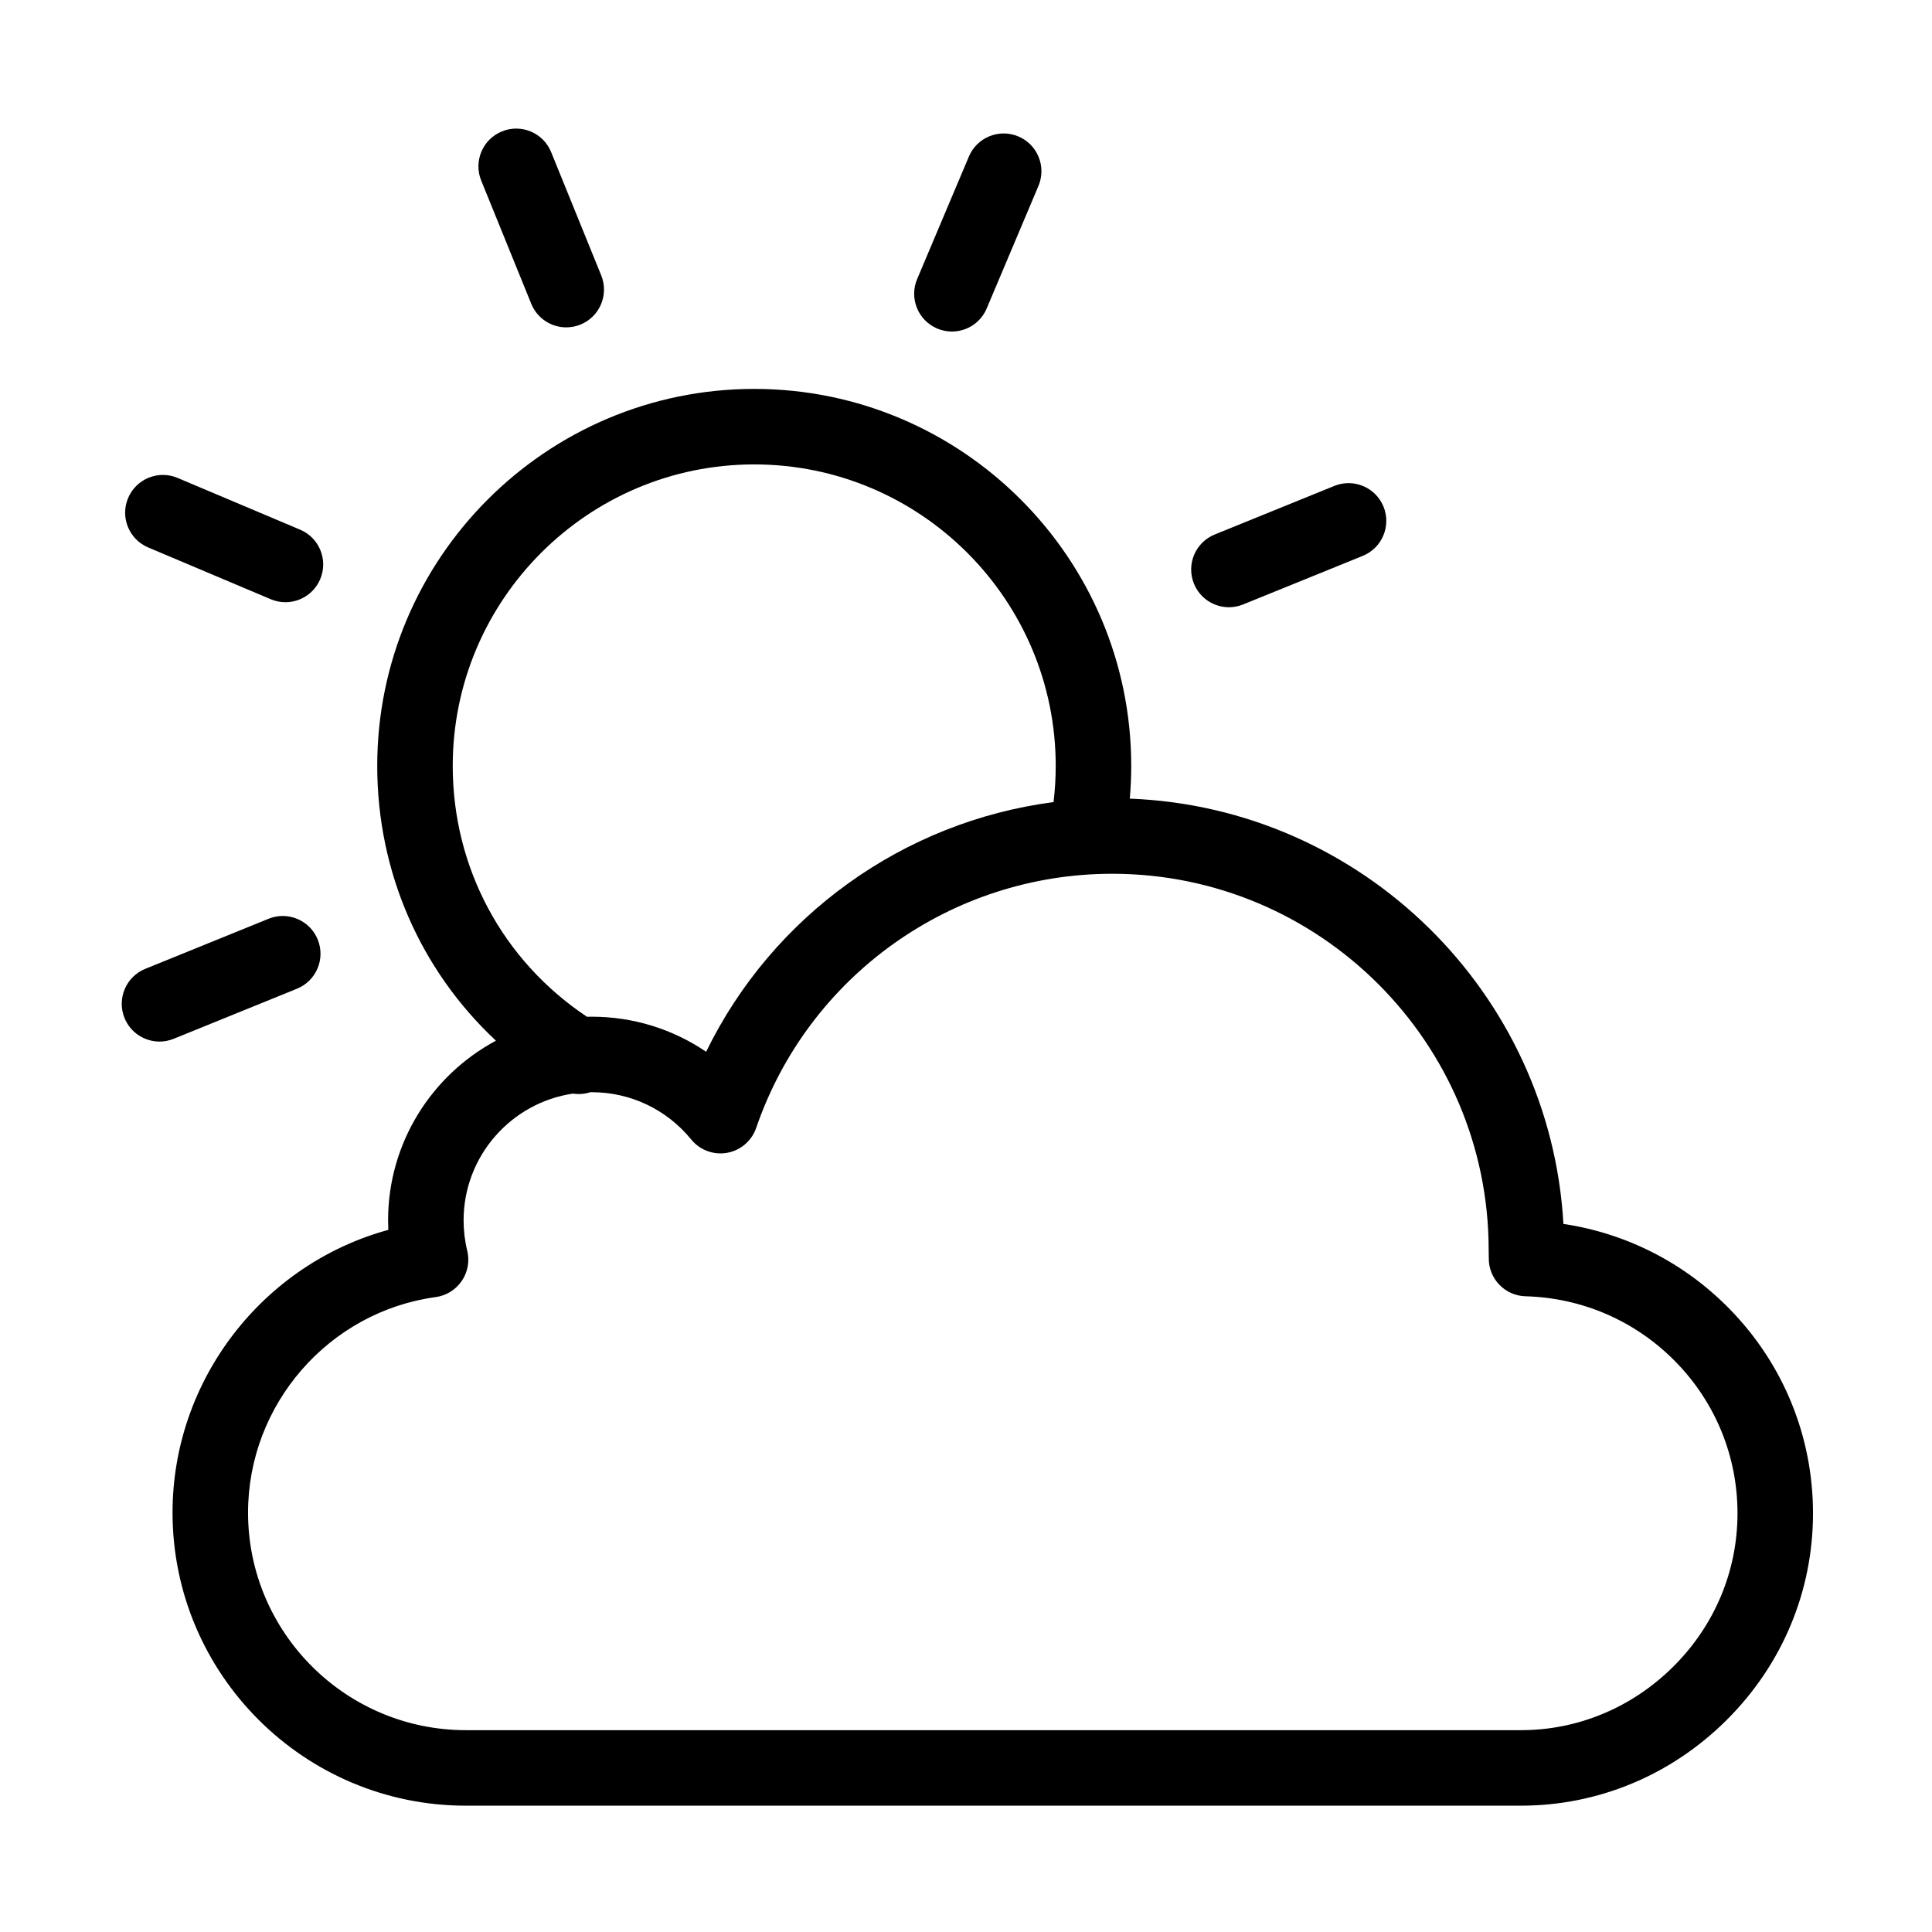
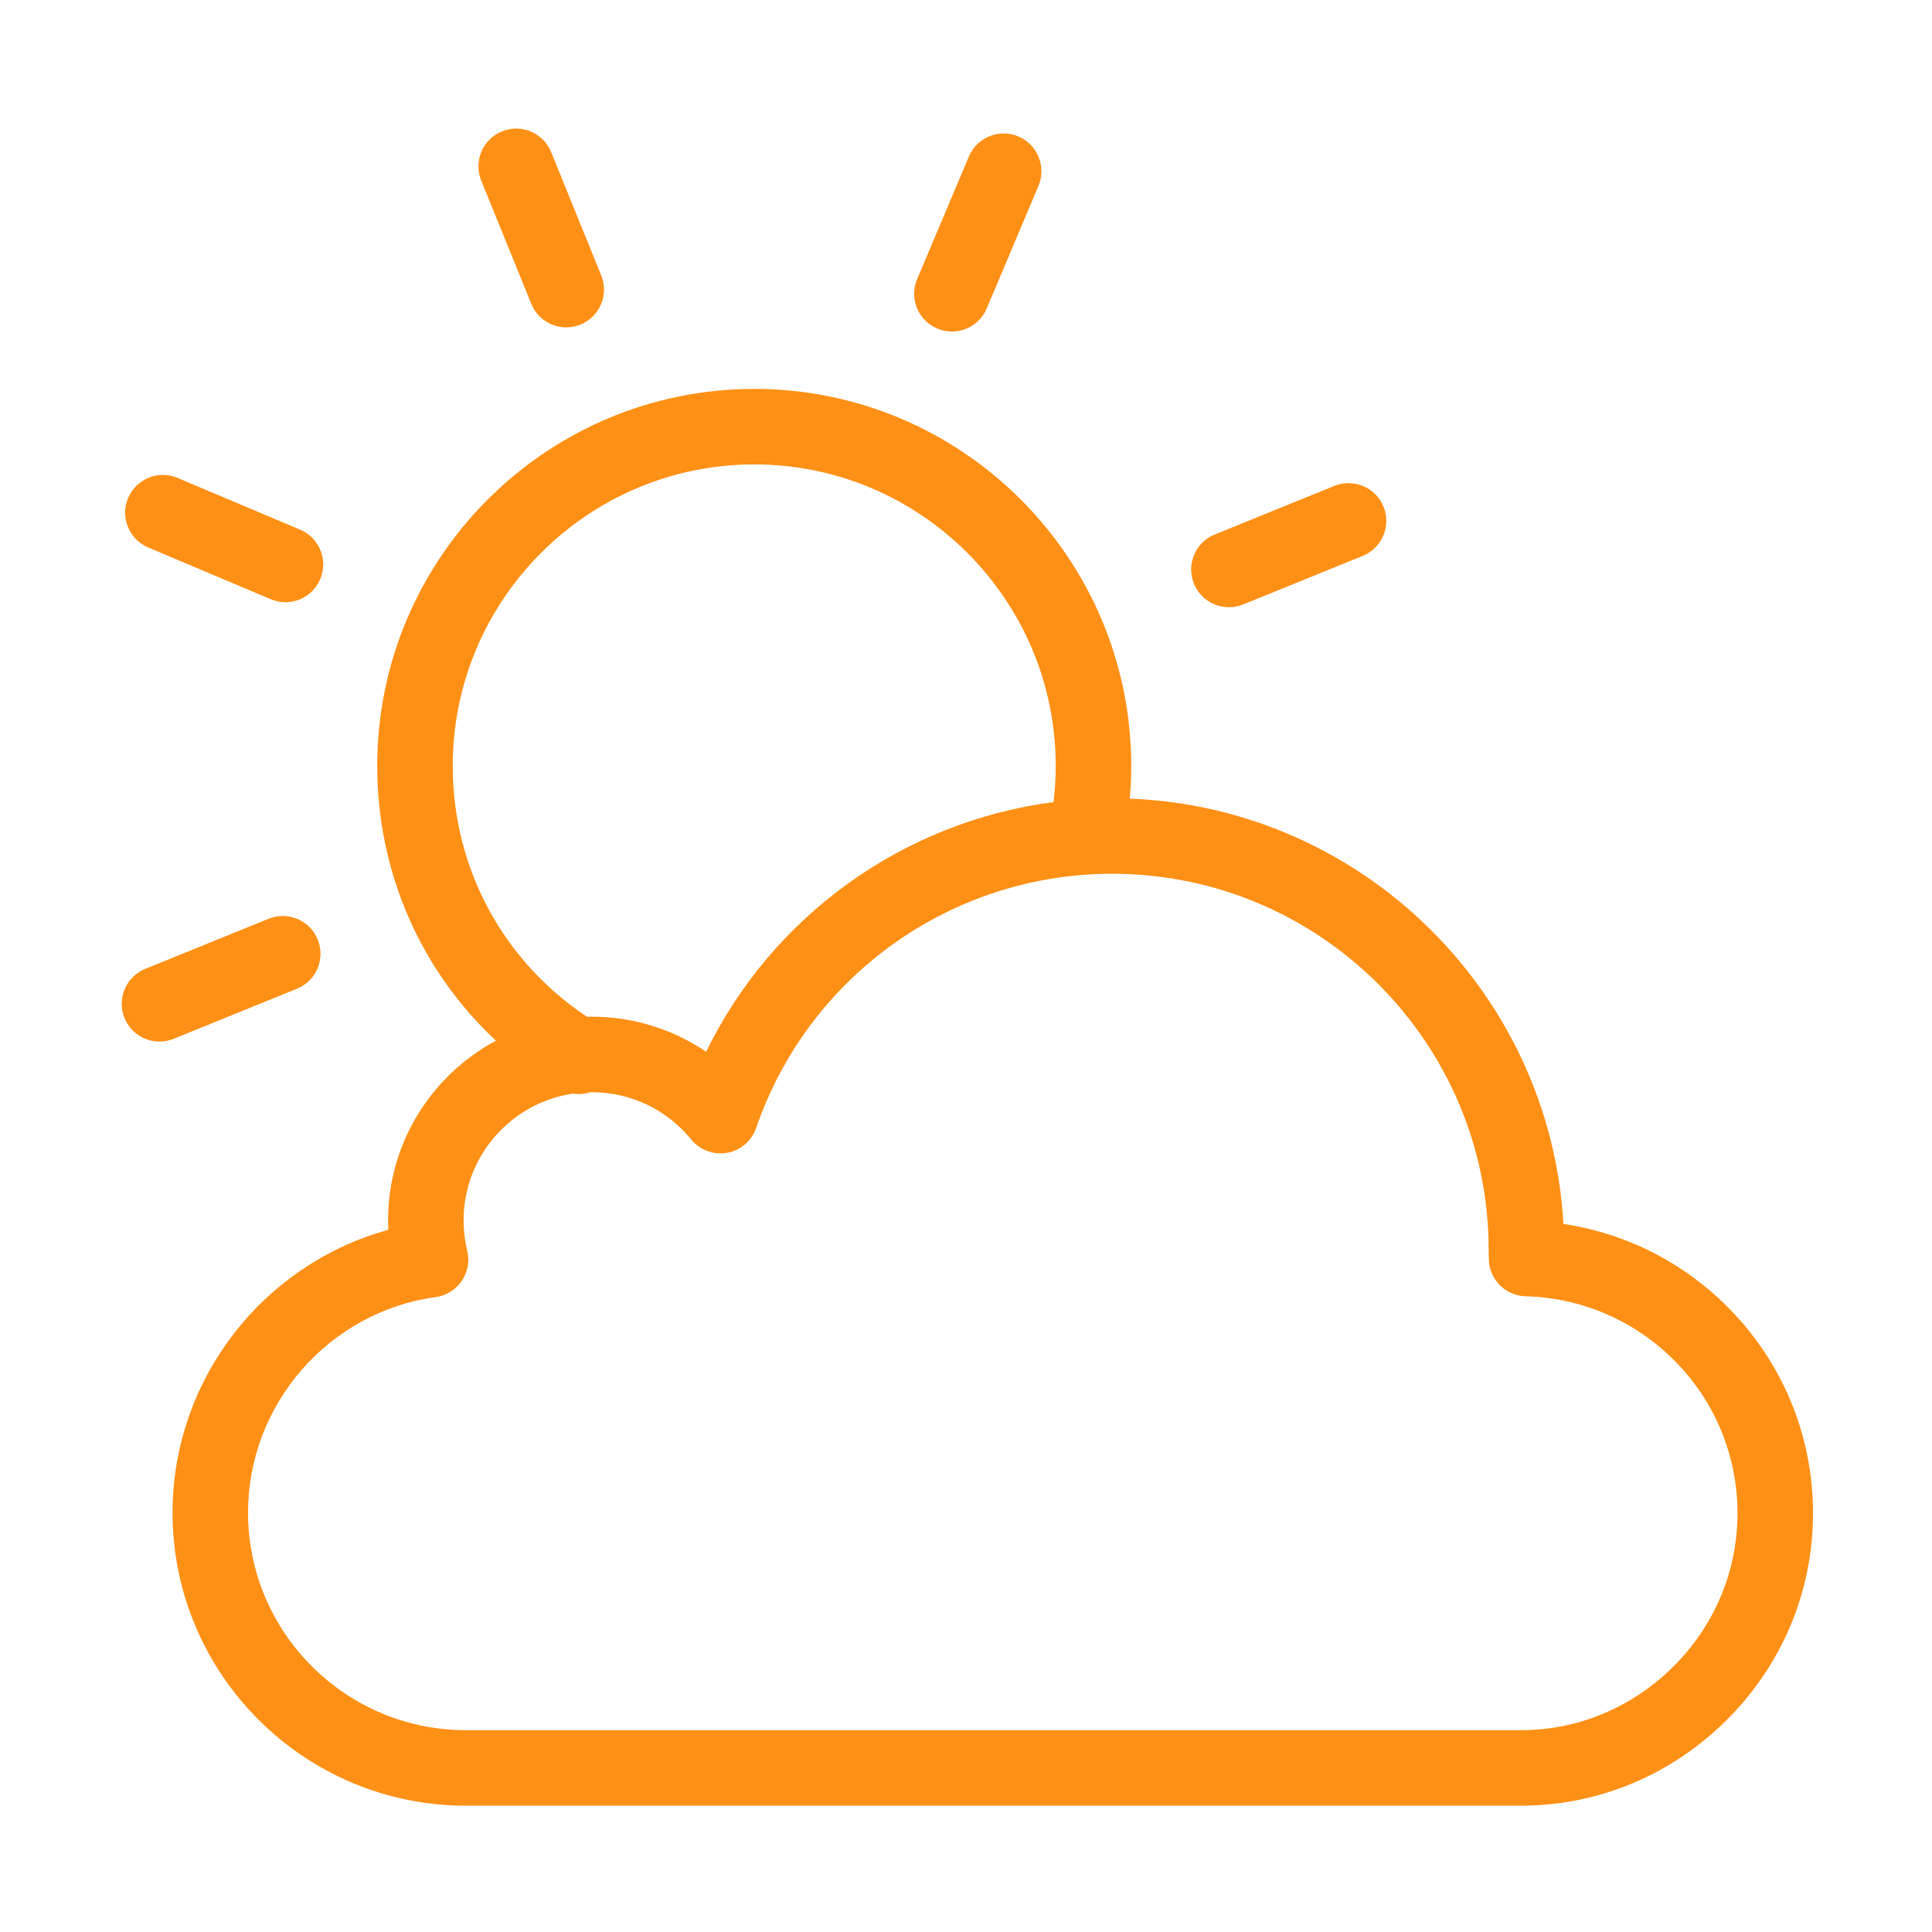
- <svg xmlns="http://www.w3.org/2000/svg" t="1641282218261" class="icon" viewBox="0 0 1024 1024" version="1.1" p-id="2275" width="200" height="200">
+ <svg xmlns="http://www.w3.org/2000/svg" t="1641440361212" class="icon" viewBox="0 0 1024 1024" version="1.1" p-id="2280" width="200" height="200">
  <defs>
    <style type="text/css" />
  </defs>
-   <path d="M281.583 161.025c3.157 7.773 10.643 12.485 18.545 12.485 2.507 0 5.057-0.474 7.522-1.476 10.239-4.158 15.167-15.83 11.01-26.068l-26.532-65.328c-4.159-10.24-15.832-15.167-26.068-11.01-10.239 4.158-15.167 15.83-11.01 26.068L281.583 161.025z" p-id="2276" />
-   <path d="M78.551 290.171l64.954 27.432c2.542 1.073 5.18 1.582 7.776 1.582 7.802 0 15.216-4.591 18.441-12.23 4.3-10.18-0.468-21.918-10.648-26.217l-64.954-27.432c-10.18-4.299-21.919 0.467-26.217 10.648C63.604 274.135 68.371 285.872 78.551 290.171z" p-id="2277" />
-   <path d="M157.394 524.045c10.239-4.158 15.167-15.827 11.01-26.067-4.159-10.239-15.83-15.173-26.068-11.009L77.008 513.502c-10.239 4.158-15.167 15.827-11.01 26.067 3.157 7.773 10.643 12.486 18.545 12.486 2.507 0 5.056-0.475 7.522-1.478L157.394 524.045z" p-id="2278" />
-   <path d="M651.36 321.847c2.507 0 5.056-0.474 7.522-1.476l63.406-25.752c10.239-4.158 15.167-15.83 11.01-26.068-4.158-10.24-15.83-15.167-26.068-11.01l-63.406 25.752c-10.239 4.158-15.167 15.83-11.01 26.068C635.971 317.135 643.458 321.847 651.36 321.847z" p-id="2279" />
-   <path d="M496.753 174.136c2.542 1.073 5.18 1.582 7.776 1.582 7.802 0 15.216-4.591 18.441-12.23l27.433-64.955c4.3-10.18-0.467-21.918-10.648-26.217-10.183-4.299-21.919 0.467-26.217 10.648l-27.433 64.955C481.805 158.099 486.573 169.837 496.753 174.136z" p-id="2280" />
-   <path d="M916.675 693.742c-23.938-24.435-54.675-40.053-88.026-45.03-7.004-122.552-106.648-220.695-229.837-225.421 0.496-5.762 0.761-11.552 0.761-17.345 0-110.179-89.638-199.816-199.817-199.816s-199.816 89.637-199.816 199.816c0 56.262 22.967 108.317 62.912 145.645-33.985 18.201-57.158 54.059-57.158 95.232 0 1.676 0.039 3.355 0.119 5.032-66.42 18.163-114.363 79.391-114.363 149.852 0 85.654 69.745 155.339 155.475 155.339l559.185 0c40.852 0 79.537-16.079 108.928-45.278 29.591-29.398 45.889-68.353 45.889-109.687C960.929 761.347 945.213 722.873 916.675 693.742zM239.959 405.946c0-88.113 71.686-159.797 159.797-159.797 88.114 0 159.798 71.686 159.798 159.797 0 6.419-0.395 12.83-1.152 19.177-79.592 10.395-148.918 60.171-184.141 132.333-17.669-12.012-38.672-18.584-60.619-18.584-0.85 0-1.697 0.012-2.542 0.033C266.427 509.14 239.959 459.963 239.959 405.946zM886.835 883.378c-21.841 21.699-50.51 33.649-80.724 33.649L246.927 917.028c-63.663 0-115.457-51.732-115.457-115.32 0-57.346 42.757-106.451 99.455-114.225 5.61-0.767 10.631-3.878 13.819-8.559 3.188-4.68 4.243-10.491 2.905-15.993-1.284-5.279-1.935-10.7-1.935-16.107 0-34.076 25.218-62.363 57.969-67.197 1.01 0.156 2.025 0.241 3.036 0.241 2.081 0 4.146-0.327 6.119-0.959 0.269-0.003 0.535-0.02 0.805-0.02 20.523 0 39.736 9.135 52.711 25.064 4.589 5.633 11.875 8.338 19.026 7.062 7.155-1.276 13.054-6.329 15.413-13.203 27.649-80.567 103.49-134.699 188.72-134.699 110.011 0 199.51 89.456 199.51 199.41 0 0.838 0.019 1.657 0.041 2.472 0.013 0.545 0.035 1.089 0.024 1.648-0.224 10.997 8.471 20.114 19.465 20.41 30.166 0.813 58.411 13.135 79.533 34.697 21.166 21.605 32.824 50.134 32.824 80.333C920.911 832.676 908.809 861.548 886.835 883.378z" p-id="2281" />
+   <path d="M281.583 161.025c3.157 7.773 10.643 12.485 18.545 12.485 2.507 0 5.057-0.474 7.522-1.476 10.239-4.158 15.167-15.83 11.01-26.068l-26.532-65.328c-4.159-10.24-15.832-15.167-26.068-11.01-10.239 4.158-15.167 15.83-11.01 26.068L281.583 161.025z" p-id="2281" fill="#ff9016" />
+   <path d="M78.551 290.171l64.954 27.432c2.542 1.073 5.18 1.582 7.776 1.582 7.802 0 15.216-4.591 18.441-12.23 4.3-10.18-0.468-21.918-10.648-26.217l-64.954-27.432c-10.18-4.299-21.919 0.467-26.217 10.648C63.604 274.135 68.371 285.872 78.551 290.171z" p-id="2282" fill="#ff9016" />
+   <path d="M157.394 524.045c10.239-4.158 15.167-15.827 11.01-26.067-4.159-10.239-15.83-15.173-26.068-11.009L77.008 513.502c-10.239 4.158-15.167 15.827-11.01 26.067 3.157 7.773 10.643 12.486 18.545 12.486 2.507 0 5.056-0.475 7.522-1.478L157.394 524.045z" p-id="2283" fill="#ff9016" />
+   <path d="M651.36 321.847c2.507 0 5.056-0.474 7.522-1.476l63.406-25.752c10.239-4.158 15.167-15.83 11.01-26.068-4.158-10.24-15.83-15.167-26.068-11.01l-63.406 25.752c-10.239 4.158-15.167 15.83-11.01 26.068C635.971 317.135 643.458 321.847 651.36 321.847z" p-id="2284" fill="#ff9016" />
+   <path d="M496.753 174.136c2.542 1.073 5.18 1.582 7.776 1.582 7.802 0 15.216-4.591 18.441-12.23l27.433-64.955c4.3-10.18-0.467-21.918-10.648-26.217-10.183-4.299-21.919 0.467-26.217 10.648l-27.433 64.955C481.805 158.099 486.573 169.837 496.753 174.136z" p-id="2285" fill="#ff9016" />
+   <path d="M916.675 693.742c-23.938-24.435-54.675-40.053-88.026-45.03-7.004-122.552-106.648-220.695-229.837-225.421 0.496-5.762 0.761-11.552 0.761-17.345 0-110.179-89.638-199.816-199.817-199.816s-199.816 89.637-199.816 199.816c0 56.262 22.967 108.317 62.912 145.645-33.985 18.201-57.158 54.059-57.158 95.232 0 1.676 0.039 3.355 0.119 5.032-66.42 18.163-114.363 79.391-114.363 149.852 0 85.654 69.745 155.339 155.475 155.339l559.185 0c40.852 0 79.537-16.079 108.928-45.278 29.591-29.398 45.889-68.353 45.889-109.687C960.929 761.347 945.213 722.873 916.675 693.742zM239.959 405.946c0-88.113 71.686-159.797 159.797-159.797 88.114 0 159.798 71.686 159.798 159.797 0 6.419-0.395 12.83-1.152 19.177-79.592 10.395-148.918 60.171-184.141 132.333-17.669-12.012-38.672-18.584-60.619-18.584-0.85 0-1.697 0.012-2.542 0.033C266.427 509.14 239.959 459.963 239.959 405.946zM886.835 883.378c-21.841 21.699-50.51 33.649-80.724 33.649L246.927 917.028c-63.663 0-115.457-51.732-115.457-115.32 0-57.346 42.757-106.451 99.455-114.225 5.61-0.767 10.631-3.878 13.819-8.559 3.188-4.68 4.243-10.491 2.905-15.993-1.284-5.279-1.935-10.7-1.935-16.107 0-34.076 25.218-62.363 57.969-67.197 1.01 0.156 2.025 0.241 3.036 0.241 2.081 0 4.146-0.327 6.119-0.959 0.269-0.003 0.535-0.02 0.805-0.02 20.523 0 39.736 9.135 52.711 25.064 4.589 5.633 11.875 8.338 19.026 7.062 7.155-1.276 13.054-6.329 15.413-13.203 27.649-80.567 103.49-134.699 188.72-134.699 110.011 0 199.51 89.456 199.51 199.41 0 0.838 0.019 1.657 0.041 2.472 0.013 0.545 0.035 1.089 0.024 1.648-0.224 10.997 8.471 20.114 19.465 20.41 30.166 0.813 58.411 13.135 79.533 34.697 21.166 21.605 32.824 50.134 32.824 80.333C920.911 832.676 908.809 861.548 886.835 883.378z" p-id="2286" fill="#ff9016" />
</svg>
